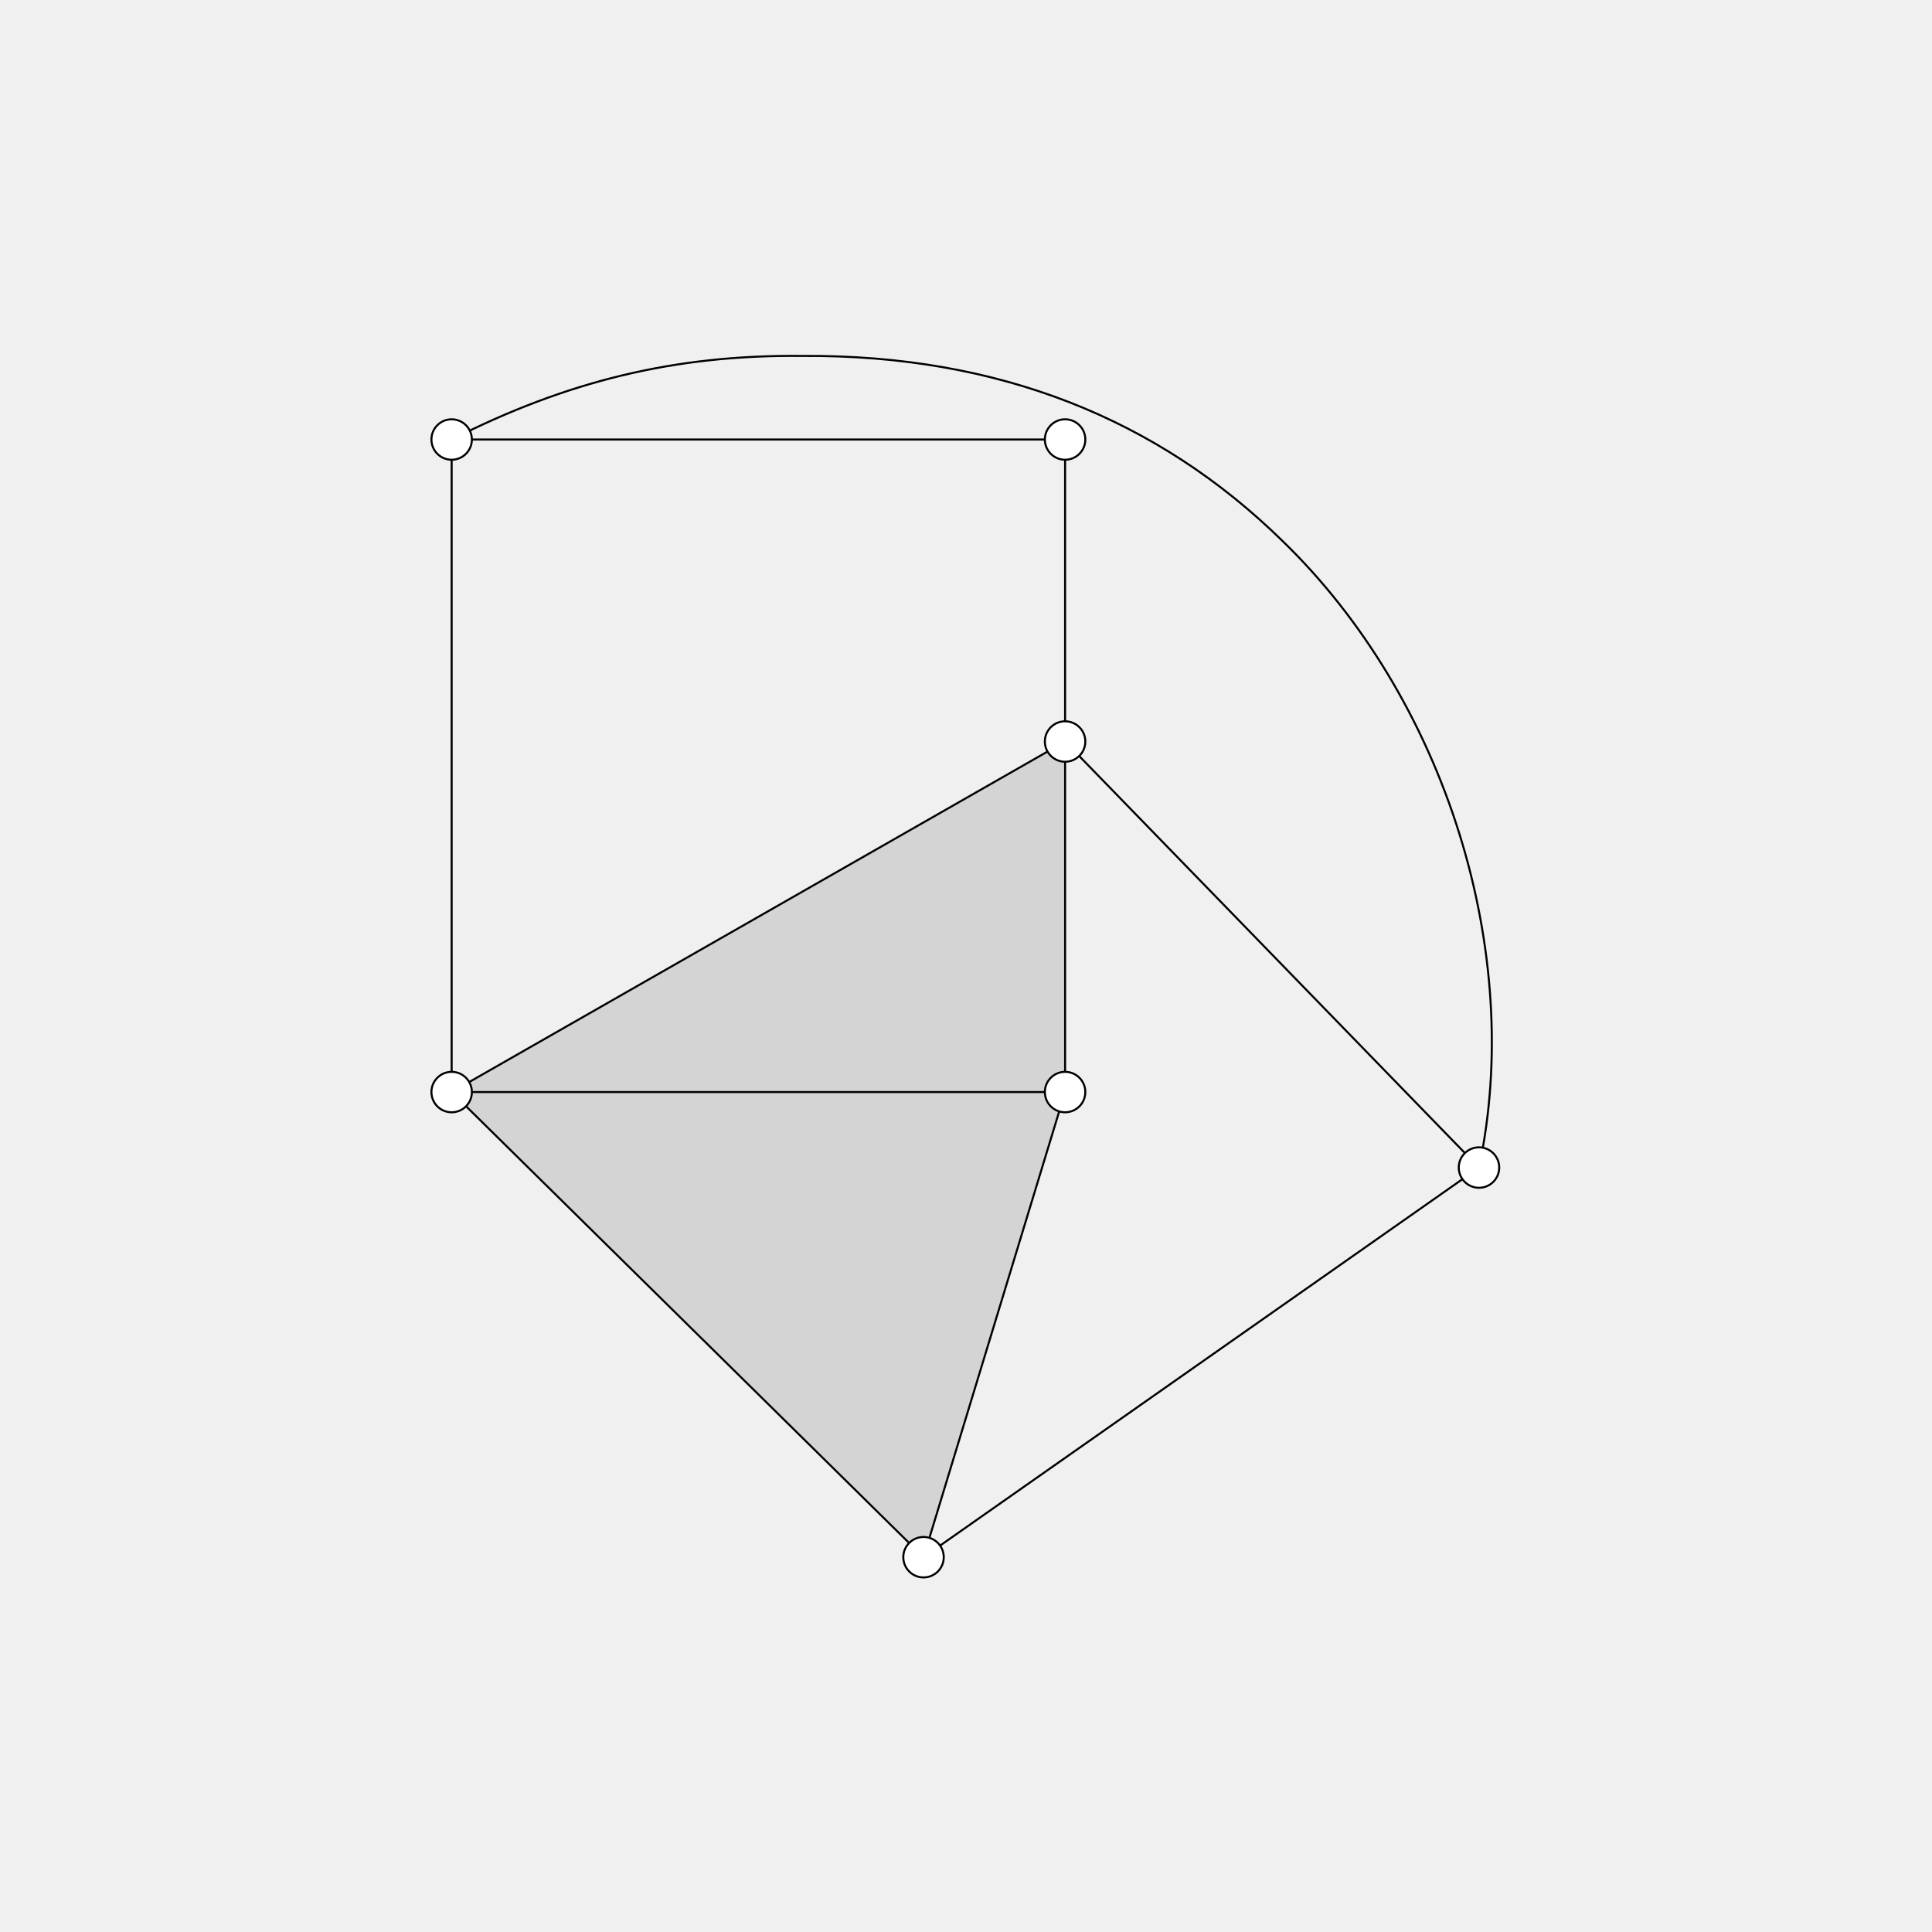
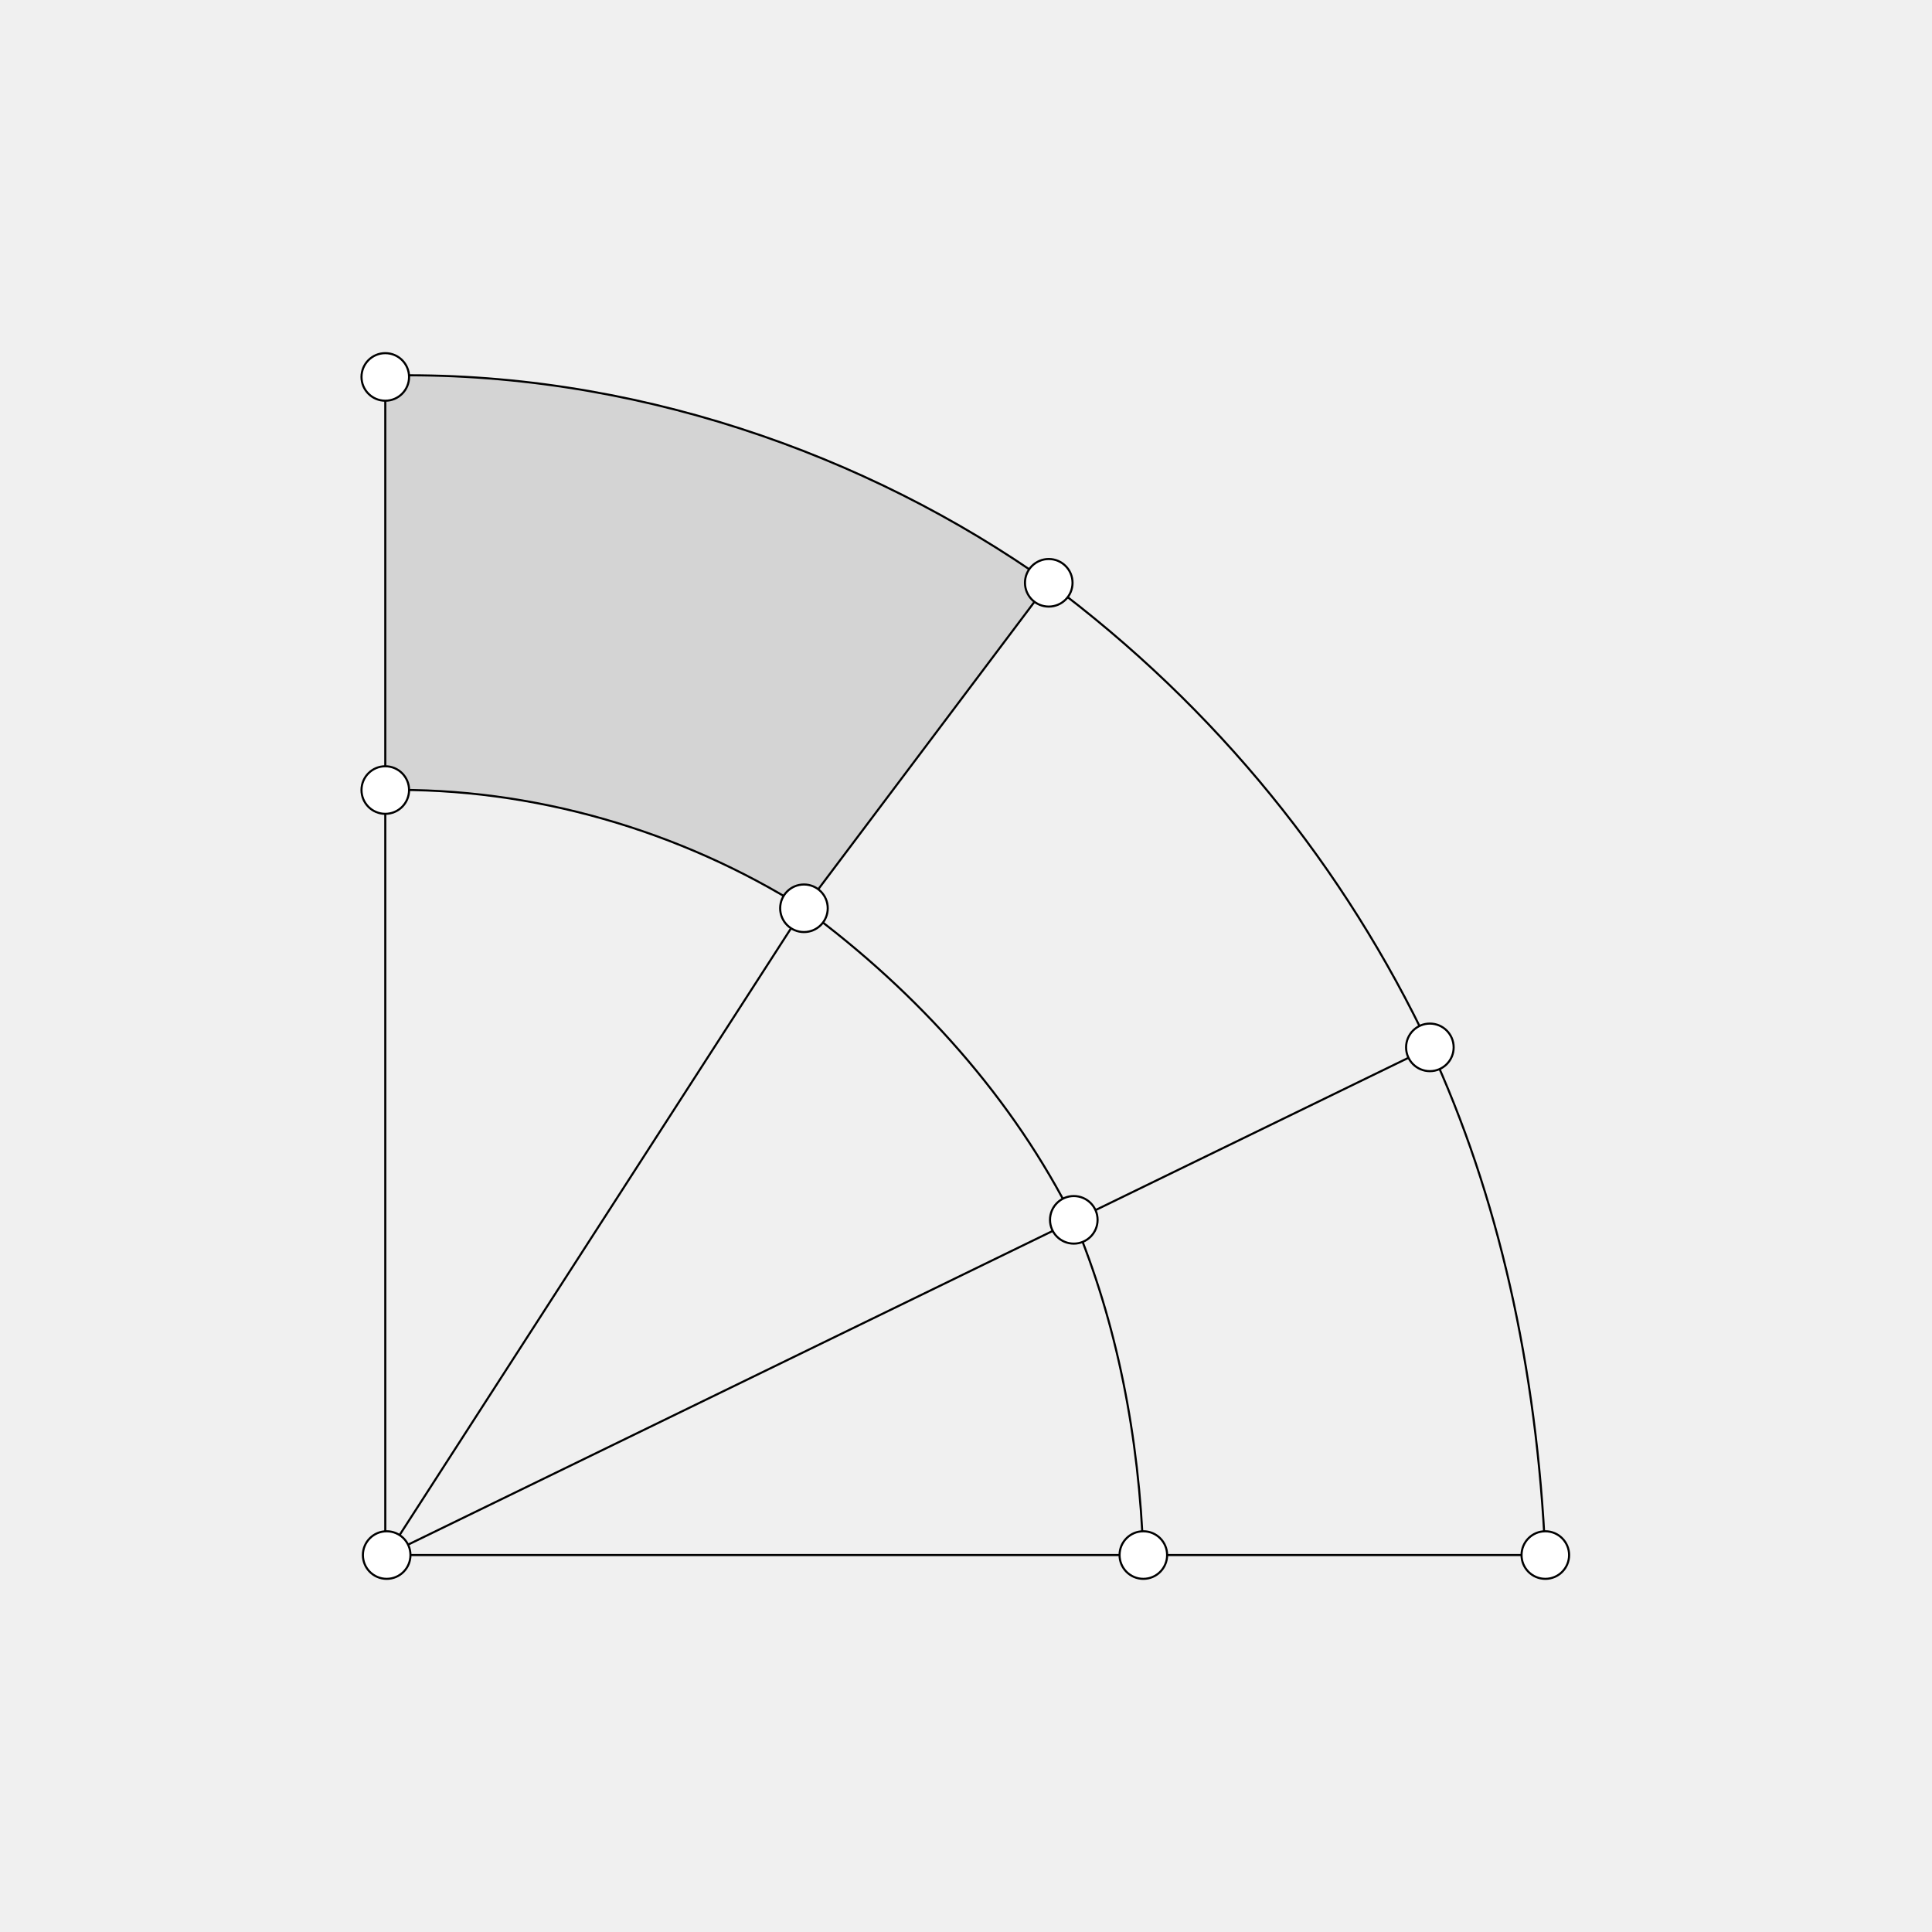
- <svg xmlns="http://www.w3.org/2000/svg" viewBox="-262 -204 1433 1433" fill="none" stroke-width="1.5" stroke-linecap="round" stroke-linejoin="round">
-   <g id="shaded-triangles" fill="currentColor" fill-opacity="0.12">
-     <path vector-effect="non-scaling-stroke" id="upper-triangle" d="m73 606 455-260v260z" />
-     <path vector-effect="non-scaling-stroke" id="lower-triangle" d="m73 606h455l-105 345z" />
-   </g>
-   <g id="geometric-construction" fill="none" stroke="currentColor" stroke-linecap="round" stroke-linejoin="round">
-     <path vector-effect="non-scaling-stroke" id="outer-arc" d="m73 122c85-43 165-63 260-62 146-1 264 47 356 137 121 117 180 305 146 465" />
-     <path vector-effect="non-scaling-stroke" id="upper-rectangle" d="M73 606V122H528V606Z" />
-     <path vector-effect="non-scaling-stroke" id="upper-diagonals" d="m73 606 455-260 307 316" />
-     <path vector-effect="non-scaling-stroke" id="lower-outline" d="m73 606 350 345 412-289" />
-     <path vector-effect="non-scaling-stroke" id="lower-divider" d="m528 606-105 345" />
-   </g>
-   <g id="vertex-markers" fill="#fff" stroke="currentColor">
-     <circle vector-effect="non-scaling-stroke" id="top-left-vertex" cx="73" cy="122" r="15" />
-     <circle vector-effect="non-scaling-stroke" id="top-right-vertex" cx="528" cy="122" r="15" />
-     <circle vector-effect="non-scaling-stroke" id="upper-center-vertex" cx="528" cy="346" r="15" />
-     <circle vector-effect="non-scaling-stroke" id="left-center-vertex" cx="73" cy="606" r="15" />
-     <circle vector-effect="non-scaling-stroke" id="center-vertex" cx="528" cy="606" r="15" />
-     <circle vector-effect="non-scaling-stroke" id="right-vertex" cx="835" cy="662" r="15" />
-     <circle vector-effect="non-scaling-stroke" id="bottom-vertex" cx="423" cy="951" r="15" />
+ <svg xmlns="http://www.w3.org/2000/svg" viewBox="-188 -183 1389 1389" fill="none" stroke-width="1.5" stroke-linecap="round" stroke-linejoin="round">
+   <g id="radial-diagram" stroke="currentColor" stroke-linecap="round" stroke-linejoin="round">
+     <path vector-effect="non-scaling-stroke" id="shaded-upper-sector" d="m89 87c176-4 346 56 477 149l-176 234c-89-56-195-87-301-85z" fill="currentColor" fill-opacity="0.12" stroke="none" />
+     <g id="curved-boundaries" fill="none">
+       <path vector-effect="non-scaling-stroke" id="outer-arc" d="m89 87c176-4 346 56 477 149 121 90 213 205 274 334 49 106 77 230 83 365" />
+       <path vector-effect="non-scaling-stroke" id="inner-arc" d="m89 385c106-2 212 29 301 85 83 61 151 138 194 224 31 74 47 156 50 241" />
+     </g>
+     <g id="radial-lines" fill="none">
+       <path vector-effect="non-scaling-stroke" id="vertical-radius" d="m89 87v848" />
+       <path vector-effect="non-scaling-stroke" id="upper-diagonal-radius" d="m90 935 300-465 176-234" />
+       <path vector-effect="non-scaling-stroke" id="lower-diagonal-radius" d="m90 935 750-365" />
+       <path vector-effect="non-scaling-stroke" id="horizontal-radius" d="m90 935h833" />
+     </g>
+     <g id="intersection-nodes" fill="#fff">
+       <circle vector-effect="non-scaling-stroke" id="outer-top-node" cx="89" cy="88" r="17.1" />
+       <circle vector-effect="non-scaling-stroke" id="inner-top-node" cx="89" cy="385" r="17.1" />
+       <circle vector-effect="non-scaling-stroke" id="inner-upper-node" cx="390" cy="470" r="17.1" />
+       <circle vector-effect="non-scaling-stroke" id="outer-upper-node" cx="566" cy="236" r="17.1" />
+       <circle vector-effect="non-scaling-stroke" id="inner-lower-node" cx="584" cy="694" r="17.1" />
+       <circle vector-effect="non-scaling-stroke" id="outer-lower-node" cx="840" cy="570" r="17.1" />
+       <circle vector-effect="non-scaling-stroke" id="origin-node" cx="90" cy="935" r="17.1" />
+       <circle vector-effect="non-scaling-stroke" id="inner-bottom-node" cx="634" cy="935" r="17.1" />
+       <circle vector-effect="non-scaling-stroke" id="outer-bottom-node" cx="923" cy="935" r="17.1" />
+     </g>
  </g>
</svg>
